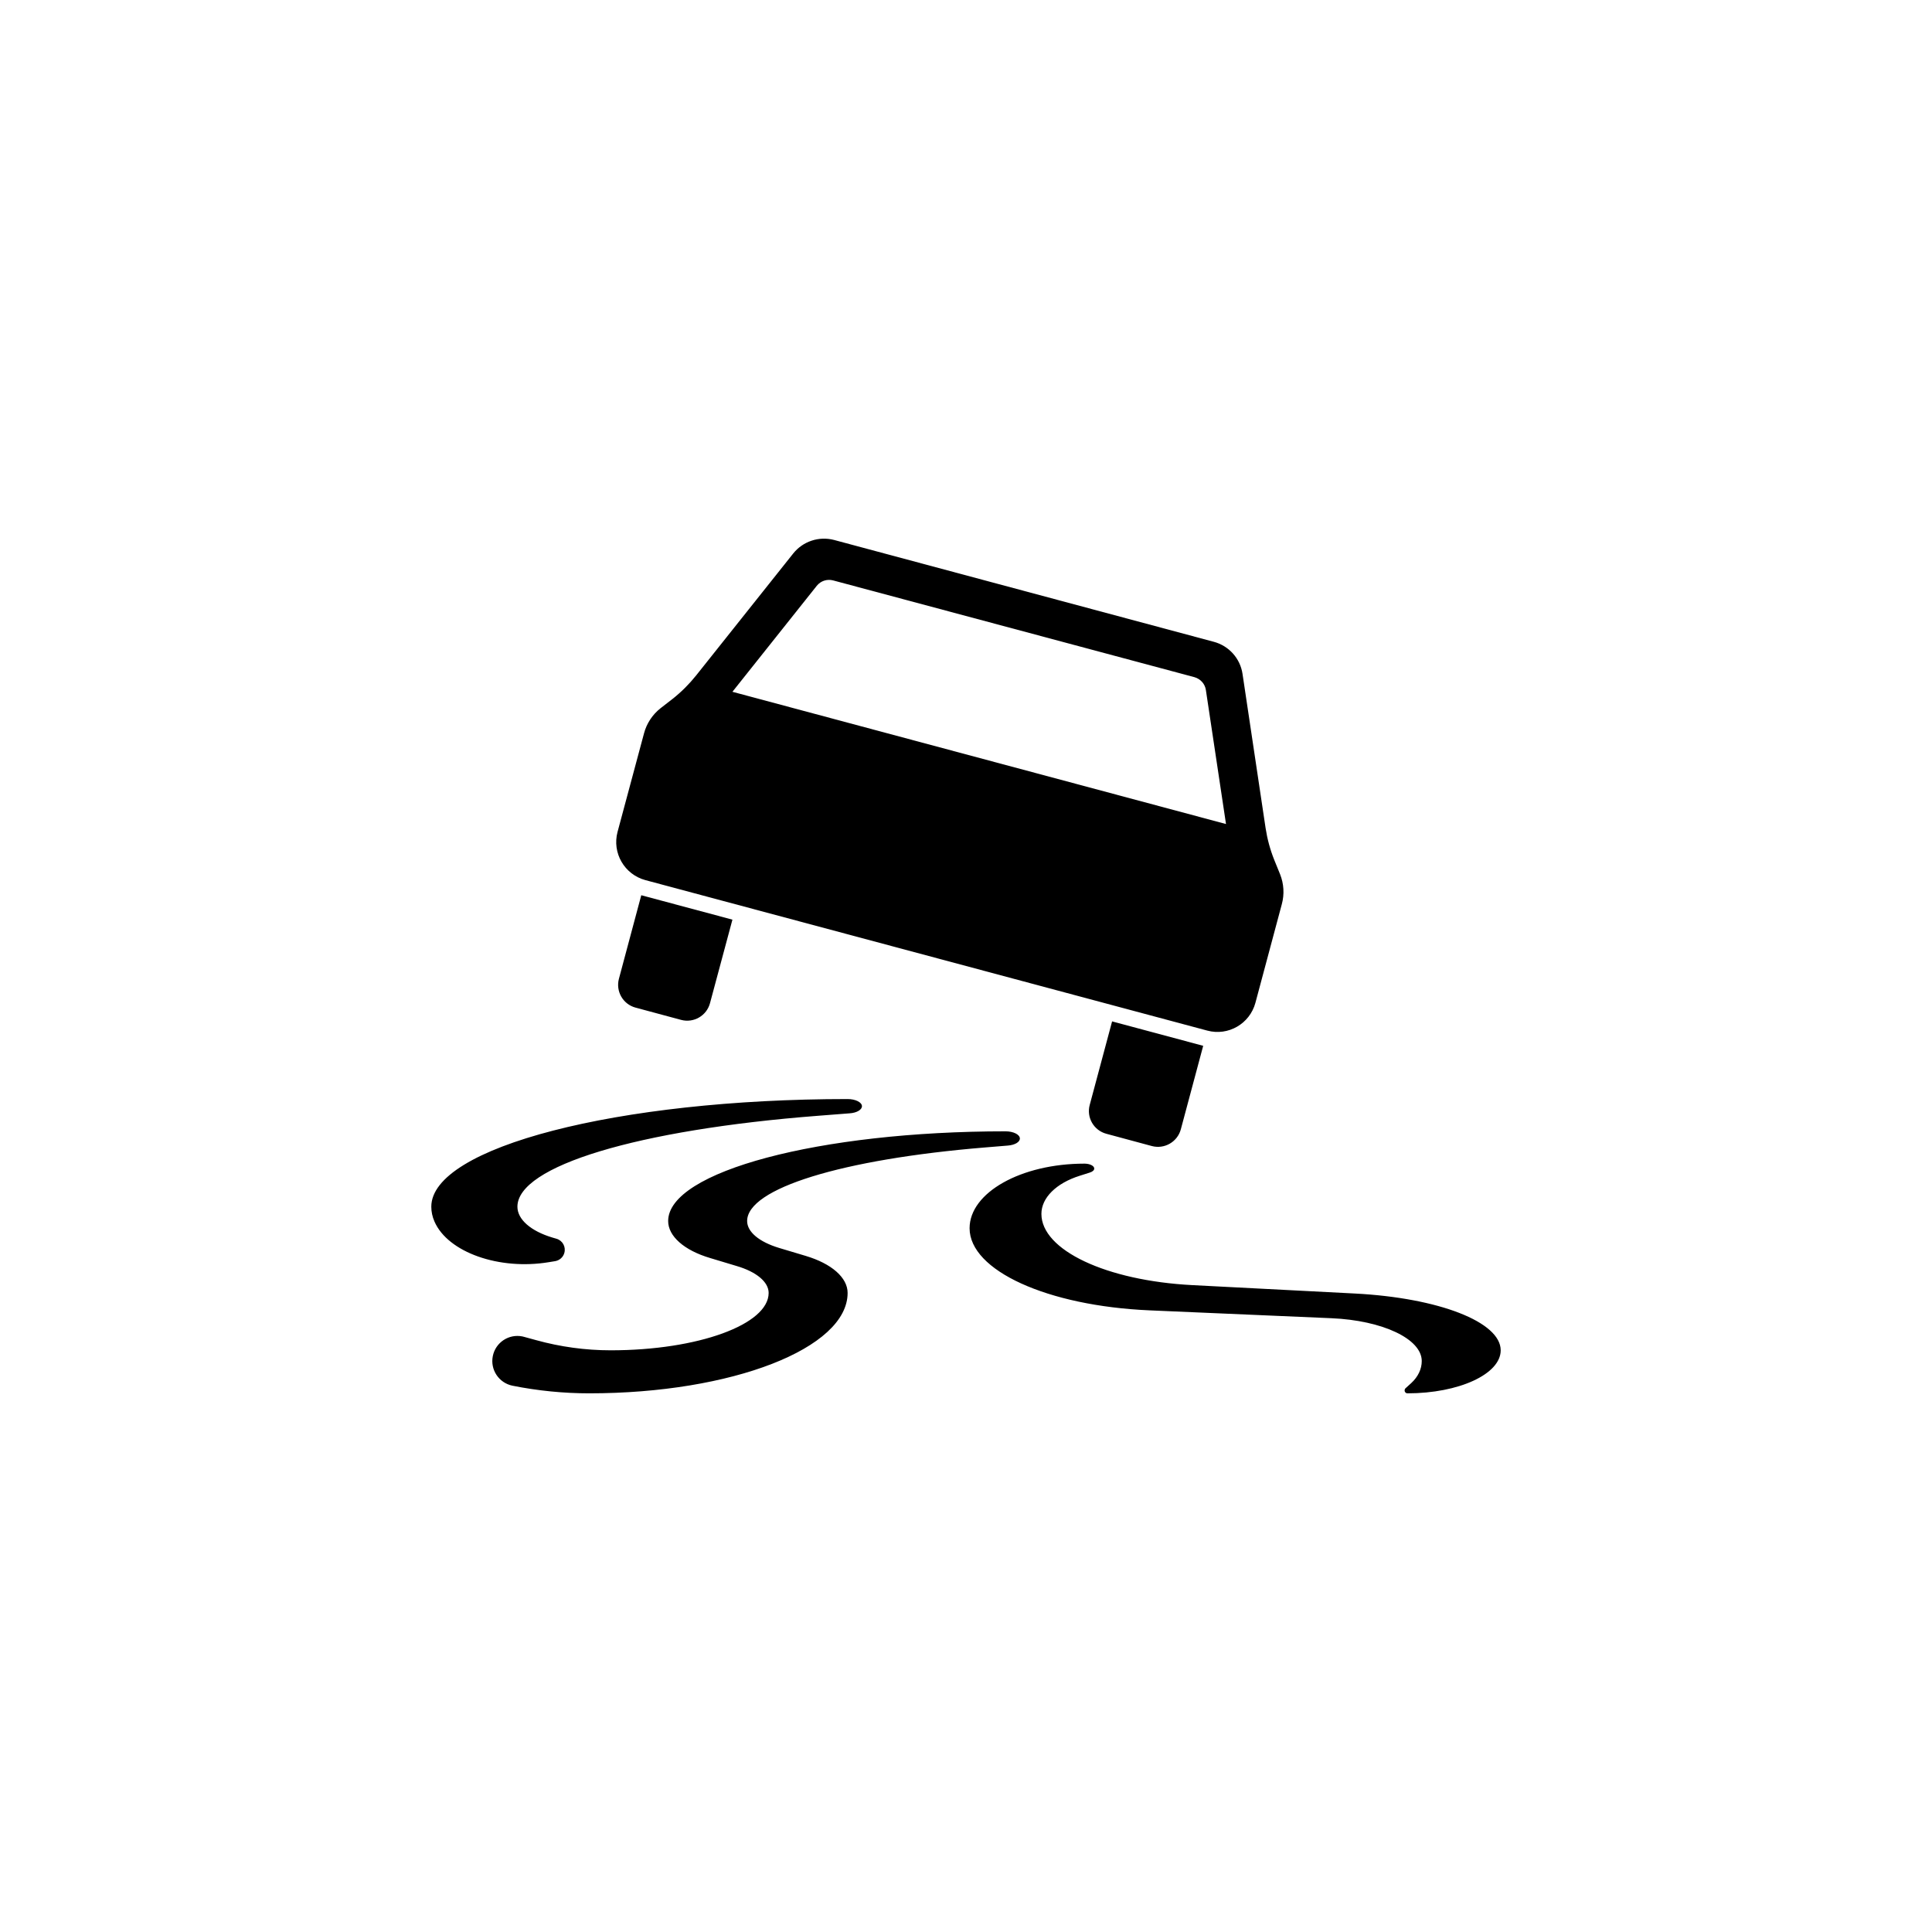
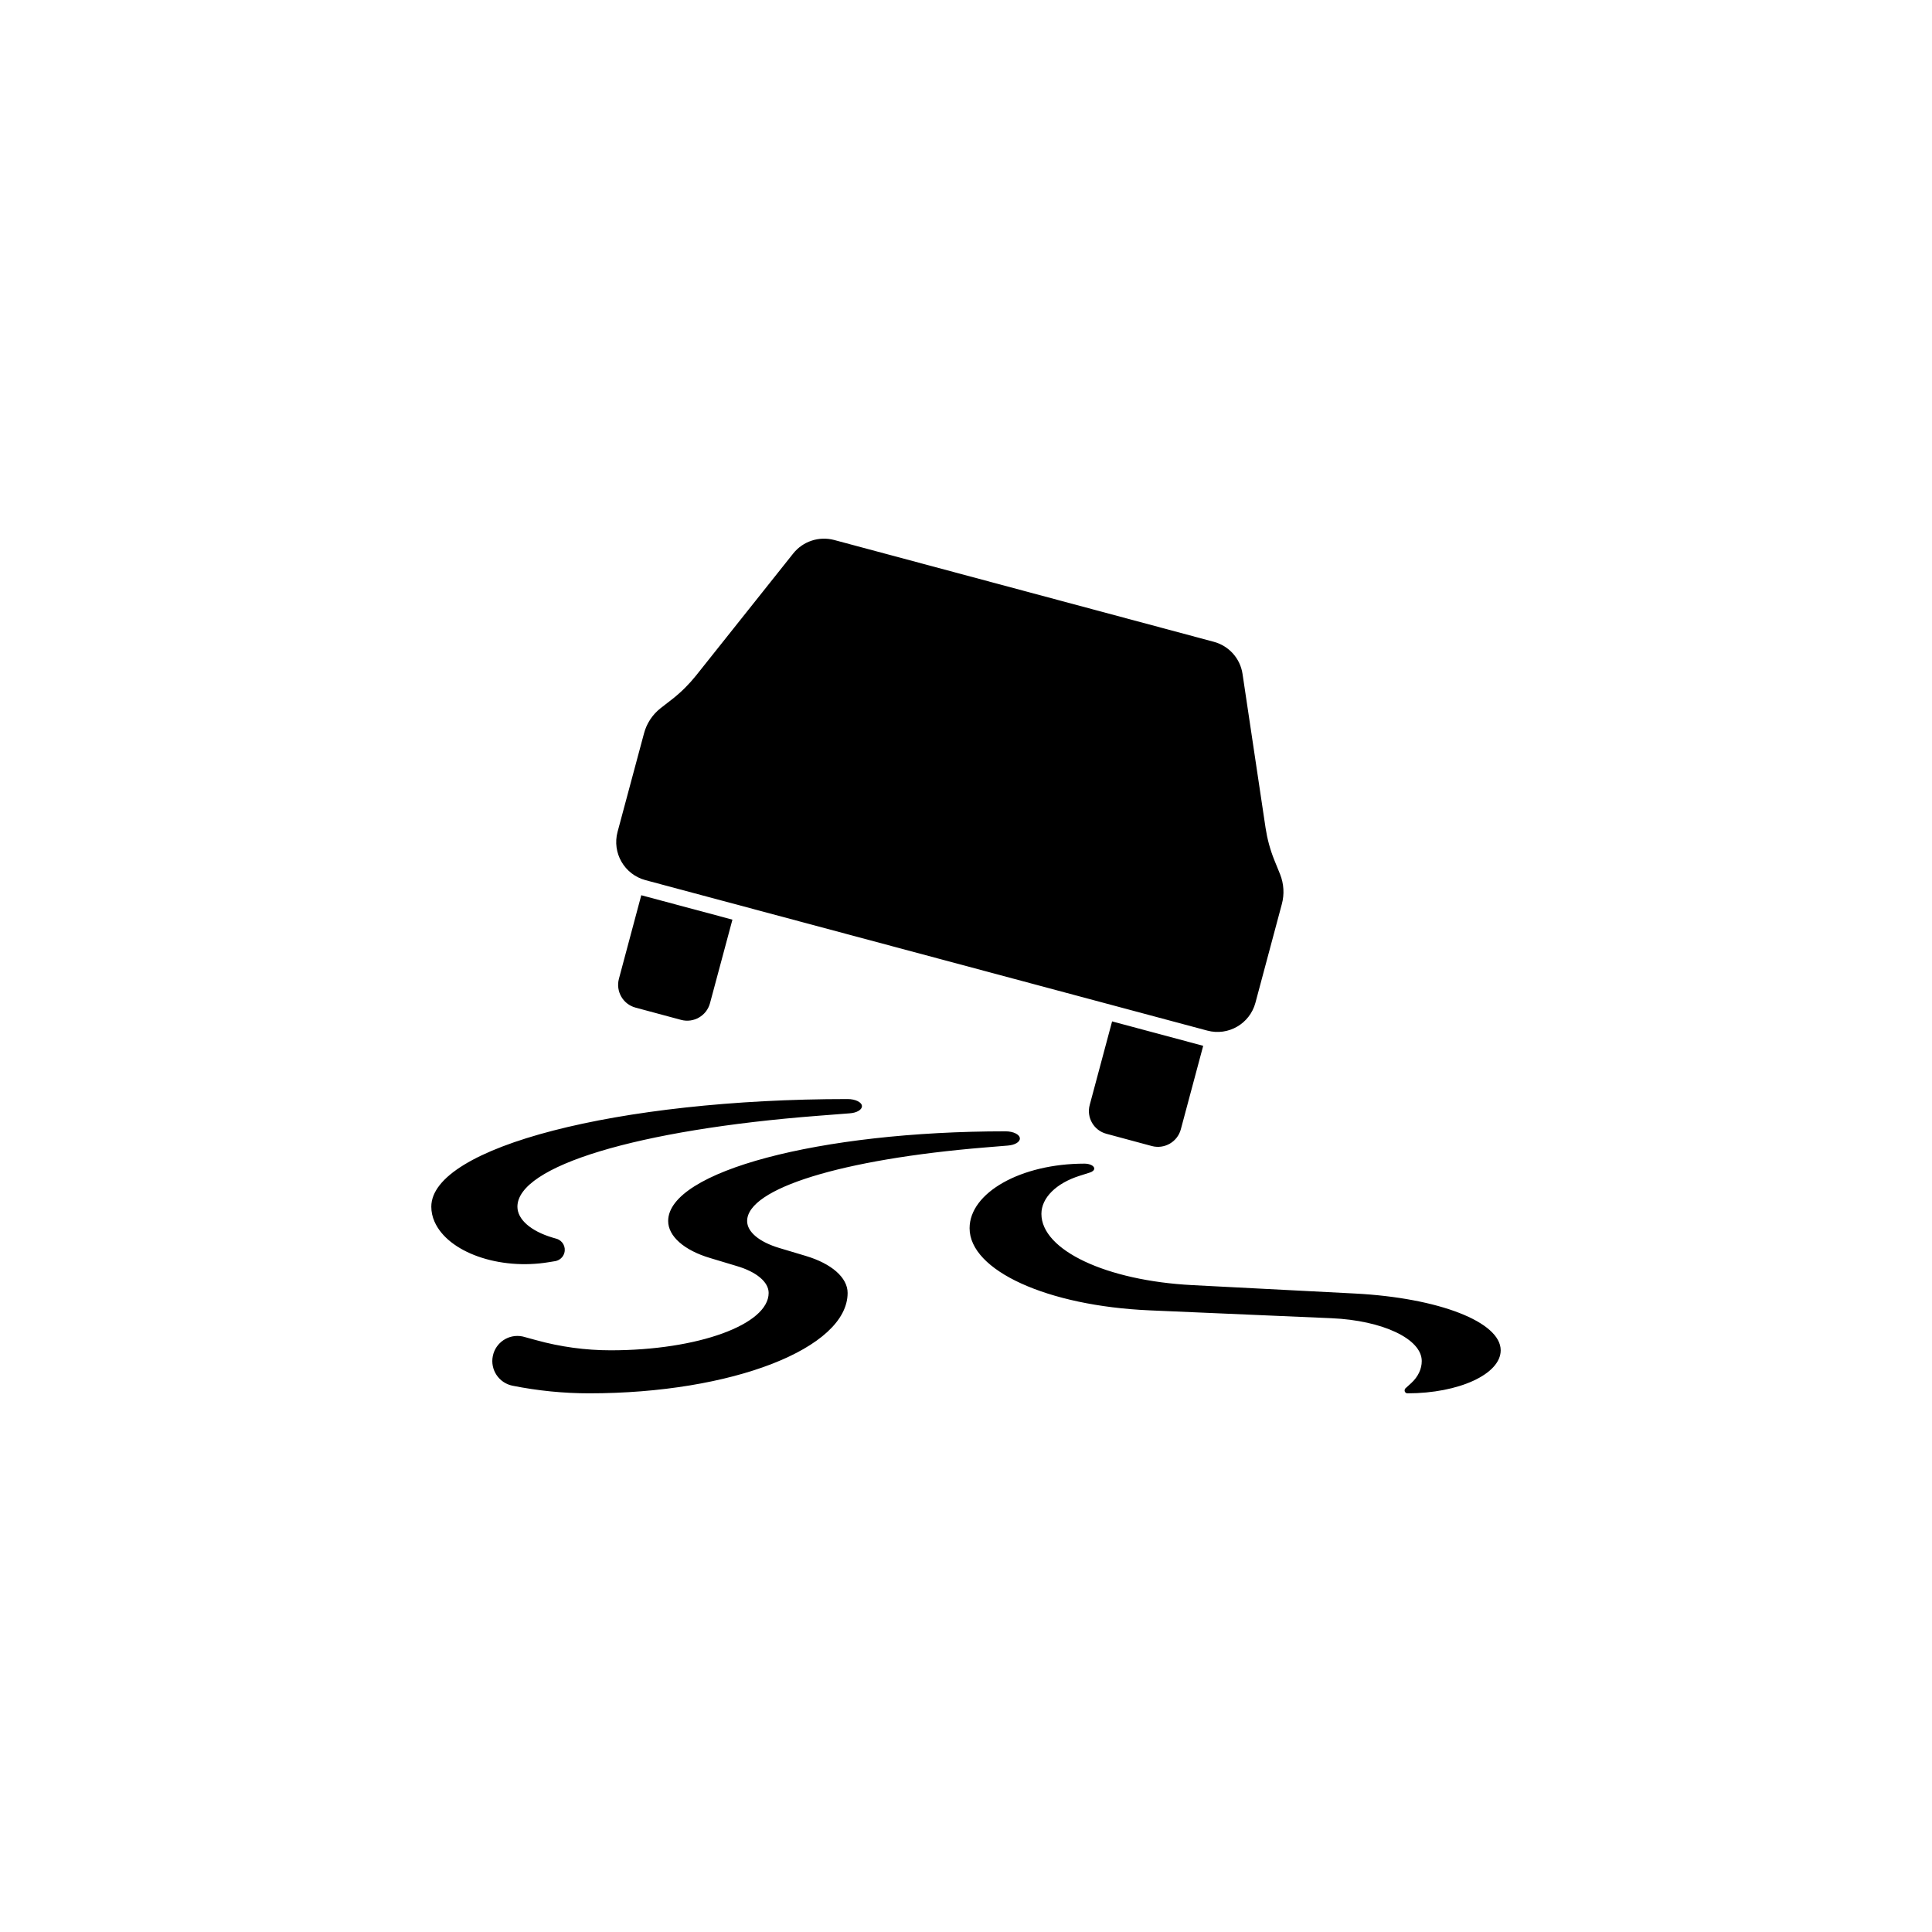
<svg xmlns="http://www.w3.org/2000/svg" width="512px" height="512px" viewBox="0 0 512 512" version="1.1">
  <defs />
  <g id="symbols" stroke="none" stroke-width="1" fill="none" fill-rule="evenodd">
    <g id="slippery-road" fill="#000000">
-       <path d="M224.627,291.261 C226.715,291.261 228.425,292.115 228.425,293.156 C228.425,294.098 227.05,294.91 225.211,295.038 L216.788,295.694 C168.924,299.398 137.121,309.033 137.121,319.793 C137.121,323.155 140.656,326.249 146.421,327.973 L147.497,328.287 C149.108,328.771 150.027,330.452 149.543,332.077 C149.223,333.189 148.275,334.015 147.135,334.215 L145.474,334.486 C132.278,336.68 118.71,331.877 115.147,323.739 C114.578,322.457 114.299,321.13 114.299,319.792 C114.298,304.03 163.687,291.261 224.627,291.261 L224.627,291.261 Z M156.141,369.246 C149.307,369.246 142.494,368.561 135.796,367.222 C132.204,366.481 129.867,362.975 130.601,359.369 C131.329,355.764 134.834,353.442 138.44,354.168 C138.597,354.195 138.747,354.239 138.889,354.282 L142.074,355.152 C148.509,356.933 155.164,357.845 161.849,357.845 C184.965,357.845 203.699,351.018 203.699,342.639 C203.699,339.759 200.506,337.052 195.19,335.498 L188.185,333.389 C181.302,331.351 177.069,327.603 177.069,323.585 C177.069,310.473 217.096,299.812 266.47,299.812 C268.573,299.812 270.276,300.668 270.276,301.722 C270.276,302.663 268.937,303.446 267.083,303.589 L261.026,304.088 C223.023,307.223 197.998,314.961 197.998,323.585 C197.998,326.463 201.19,329.127 206.499,330.725 L213.496,332.819 C220.394,334.872 224.627,338.591 224.627,342.639 C224.627,357.318 193.965,369.246 156.141,369.246 L156.141,369.246 Z M287.392,308.377 C288.818,308.377 289.986,308.962 289.986,309.675 C289.986,310.117 289.531,310.53 288.76,310.758 L286.152,311.585 C279.896,313.552 275.983,317.442 275.983,321.69 C275.983,331.295 293.149,339.39 316.01,340.573 L359.049,342.796 C381.311,343.951 397.701,350.335 397.701,357.846 C397.701,364.146 386.641,369.248 372.988,369.248 C372.561,369.248 372.232,368.905 372.232,368.479 C372.232,368.28 372.318,368.065 372.46,367.922 L374.014,366.513 C375.81,364.845 376.779,362.806 376.779,360.683 C376.779,354.84 366.432,349.924 352.835,349.339 L304.636,347.258 C277.544,346.075 256.95,336.698 256.95,325.496 C256.951,316.059 270.582,308.377 287.392,308.377 L287.392,308.377 Z M170.678,194.319 C171.376,191.697 172.909,189.389 175.025,187.708 L178.31,185.156 C180.597,183.347 182.671,181.265 184.494,178.985 L210.212,146.676 C212.792,143.441 217.053,142.044 221.051,143.099 L321.654,170.078 C325.672,171.146 328.666,174.482 329.279,178.571 L335.393,219.432 C335.835,222.325 336.59,225.132 337.673,227.84 L339.241,231.702 C340.238,234.21 340.409,236.989 339.697,239.612 L332.699,265.75 C331.202,271.308 325.502,274.615 319.944,273.118 L171.028,233.241 C165.469,231.73 162.171,226.03 163.659,220.457 L170.678,194.319 L170.678,194.319 Z M194.1,183.332 L324.903,218.378 L319.573,182.876 C319.345,181.251 318.148,179.912 316.537,179.456 L220.794,153.817 C219.183,153.389 217.494,153.945 216.455,155.241 L194.1,183.332 L194.1,183.332 Z M169.944,237.246 L164.022,259.379 C163.132,262.713 165.098,266.149 168.441,267.033 L180.512,270.282 C183.84,271.166 187.268,269.185 188.158,265.85 L194.101,243.717 L169.944,237.246 L169.944,237.246 Z M294.718,270.681 L318.859,277.151 L312.931,299.283 C312.033,302.618 308.599,304.6 305.264,303.716 L293.208,300.466 C289.873,299.583 287.877,296.148 288.789,292.813 L294.718,270.681 L294.718,270.681 Z" id="path9" />
+       <path d="M224.627,291.261 C226.715,291.261 228.425,292.115 228.425,293.156 C228.425,294.098 227.05,294.91 225.211,295.038 L216.788,295.694 C168.924,299.398 137.121,309.033 137.121,319.793 C137.121,323.155 140.656,326.249 146.421,327.973 L147.497,328.287 C149.108,328.771 150.027,330.452 149.543,332.077 C149.223,333.189 148.275,334.015 147.135,334.215 L145.474,334.486 C132.278,336.68 118.71,331.877 115.147,323.739 C114.578,322.457 114.299,321.13 114.299,319.792 C114.298,304.03 163.687,291.261 224.627,291.261 L224.627,291.261 Z M156.141,369.246 C149.307,369.246 142.494,368.561 135.796,367.222 C132.204,366.481 129.867,362.975 130.601,359.369 C131.329,355.764 134.834,353.442 138.44,354.168 C138.597,354.195 138.747,354.239 138.889,354.282 L142.074,355.152 C148.509,356.933 155.164,357.845 161.849,357.845 C184.965,357.845 203.699,351.018 203.699,342.639 C203.699,339.759 200.506,337.052 195.19,335.498 L188.185,333.389 C181.302,331.351 177.069,327.603 177.069,323.585 C177.069,310.473 217.096,299.812 266.47,299.812 C268.573,299.812 270.276,300.668 270.276,301.722 C270.276,302.663 268.937,303.446 267.083,303.589 L261.026,304.088 C223.023,307.223 197.998,314.961 197.998,323.585 C197.998,326.463 201.19,329.127 206.499,330.725 L213.496,332.819 C220.394,334.872 224.627,338.591 224.627,342.639 C224.627,357.318 193.965,369.246 156.141,369.246 L156.141,369.246 Z M287.392,308.377 C288.818,308.377 289.986,308.962 289.986,309.675 C289.986,310.117 289.531,310.53 288.76,310.758 L286.152,311.585 C279.896,313.552 275.983,317.442 275.983,321.69 C275.983,331.295 293.149,339.39 316.01,340.573 L359.049,342.796 C381.311,343.951 397.701,350.335 397.701,357.846 C397.701,364.146 386.641,369.248 372.988,369.248 C372.561,369.248 372.232,368.905 372.232,368.479 C372.232,368.28 372.318,368.065 372.46,367.922 L374.014,366.513 C375.81,364.845 376.779,362.806 376.779,360.683 C376.779,354.84 366.432,349.924 352.835,349.339 L304.636,347.258 C277.544,346.075 256.95,336.698 256.95,325.496 C256.951,316.059 270.582,308.377 287.392,308.377 L287.392,308.377 Z M170.678,194.319 C171.376,191.697 172.909,189.389 175.025,187.708 L178.31,185.156 C180.597,183.347 182.671,181.265 184.494,178.985 L210.212,146.676 C212.792,143.441 217.053,142.044 221.051,143.099 L321.654,170.078 C325.672,171.146 328.666,174.482 329.279,178.571 L335.393,219.432 C335.835,222.325 336.59,225.132 337.673,227.84 L339.241,231.702 C340.238,234.21 340.409,236.989 339.697,239.612 L332.699,265.75 C331.202,271.308 325.502,274.615 319.944,273.118 L171.028,233.241 C165.469,231.73 162.171,226.03 163.659,220.457 L170.678,194.319 L170.678,194.319 Z M169.944,237.246 L164.022,259.379 C163.132,262.713 165.098,266.149 168.441,267.033 L180.512,270.282 C183.84,271.166 187.268,269.185 188.158,265.85 L194.101,243.717 L169.944,237.246 L169.944,237.246 Z M294.718,270.681 L318.859,277.151 L312.931,299.283 C312.033,302.618 308.599,304.6 305.264,303.716 L293.208,300.466 C289.873,299.583 287.877,296.148 288.789,292.813 L294.718,270.681 L294.718,270.681 Z" id="path9" />
    </g>
  </g>
</svg>
